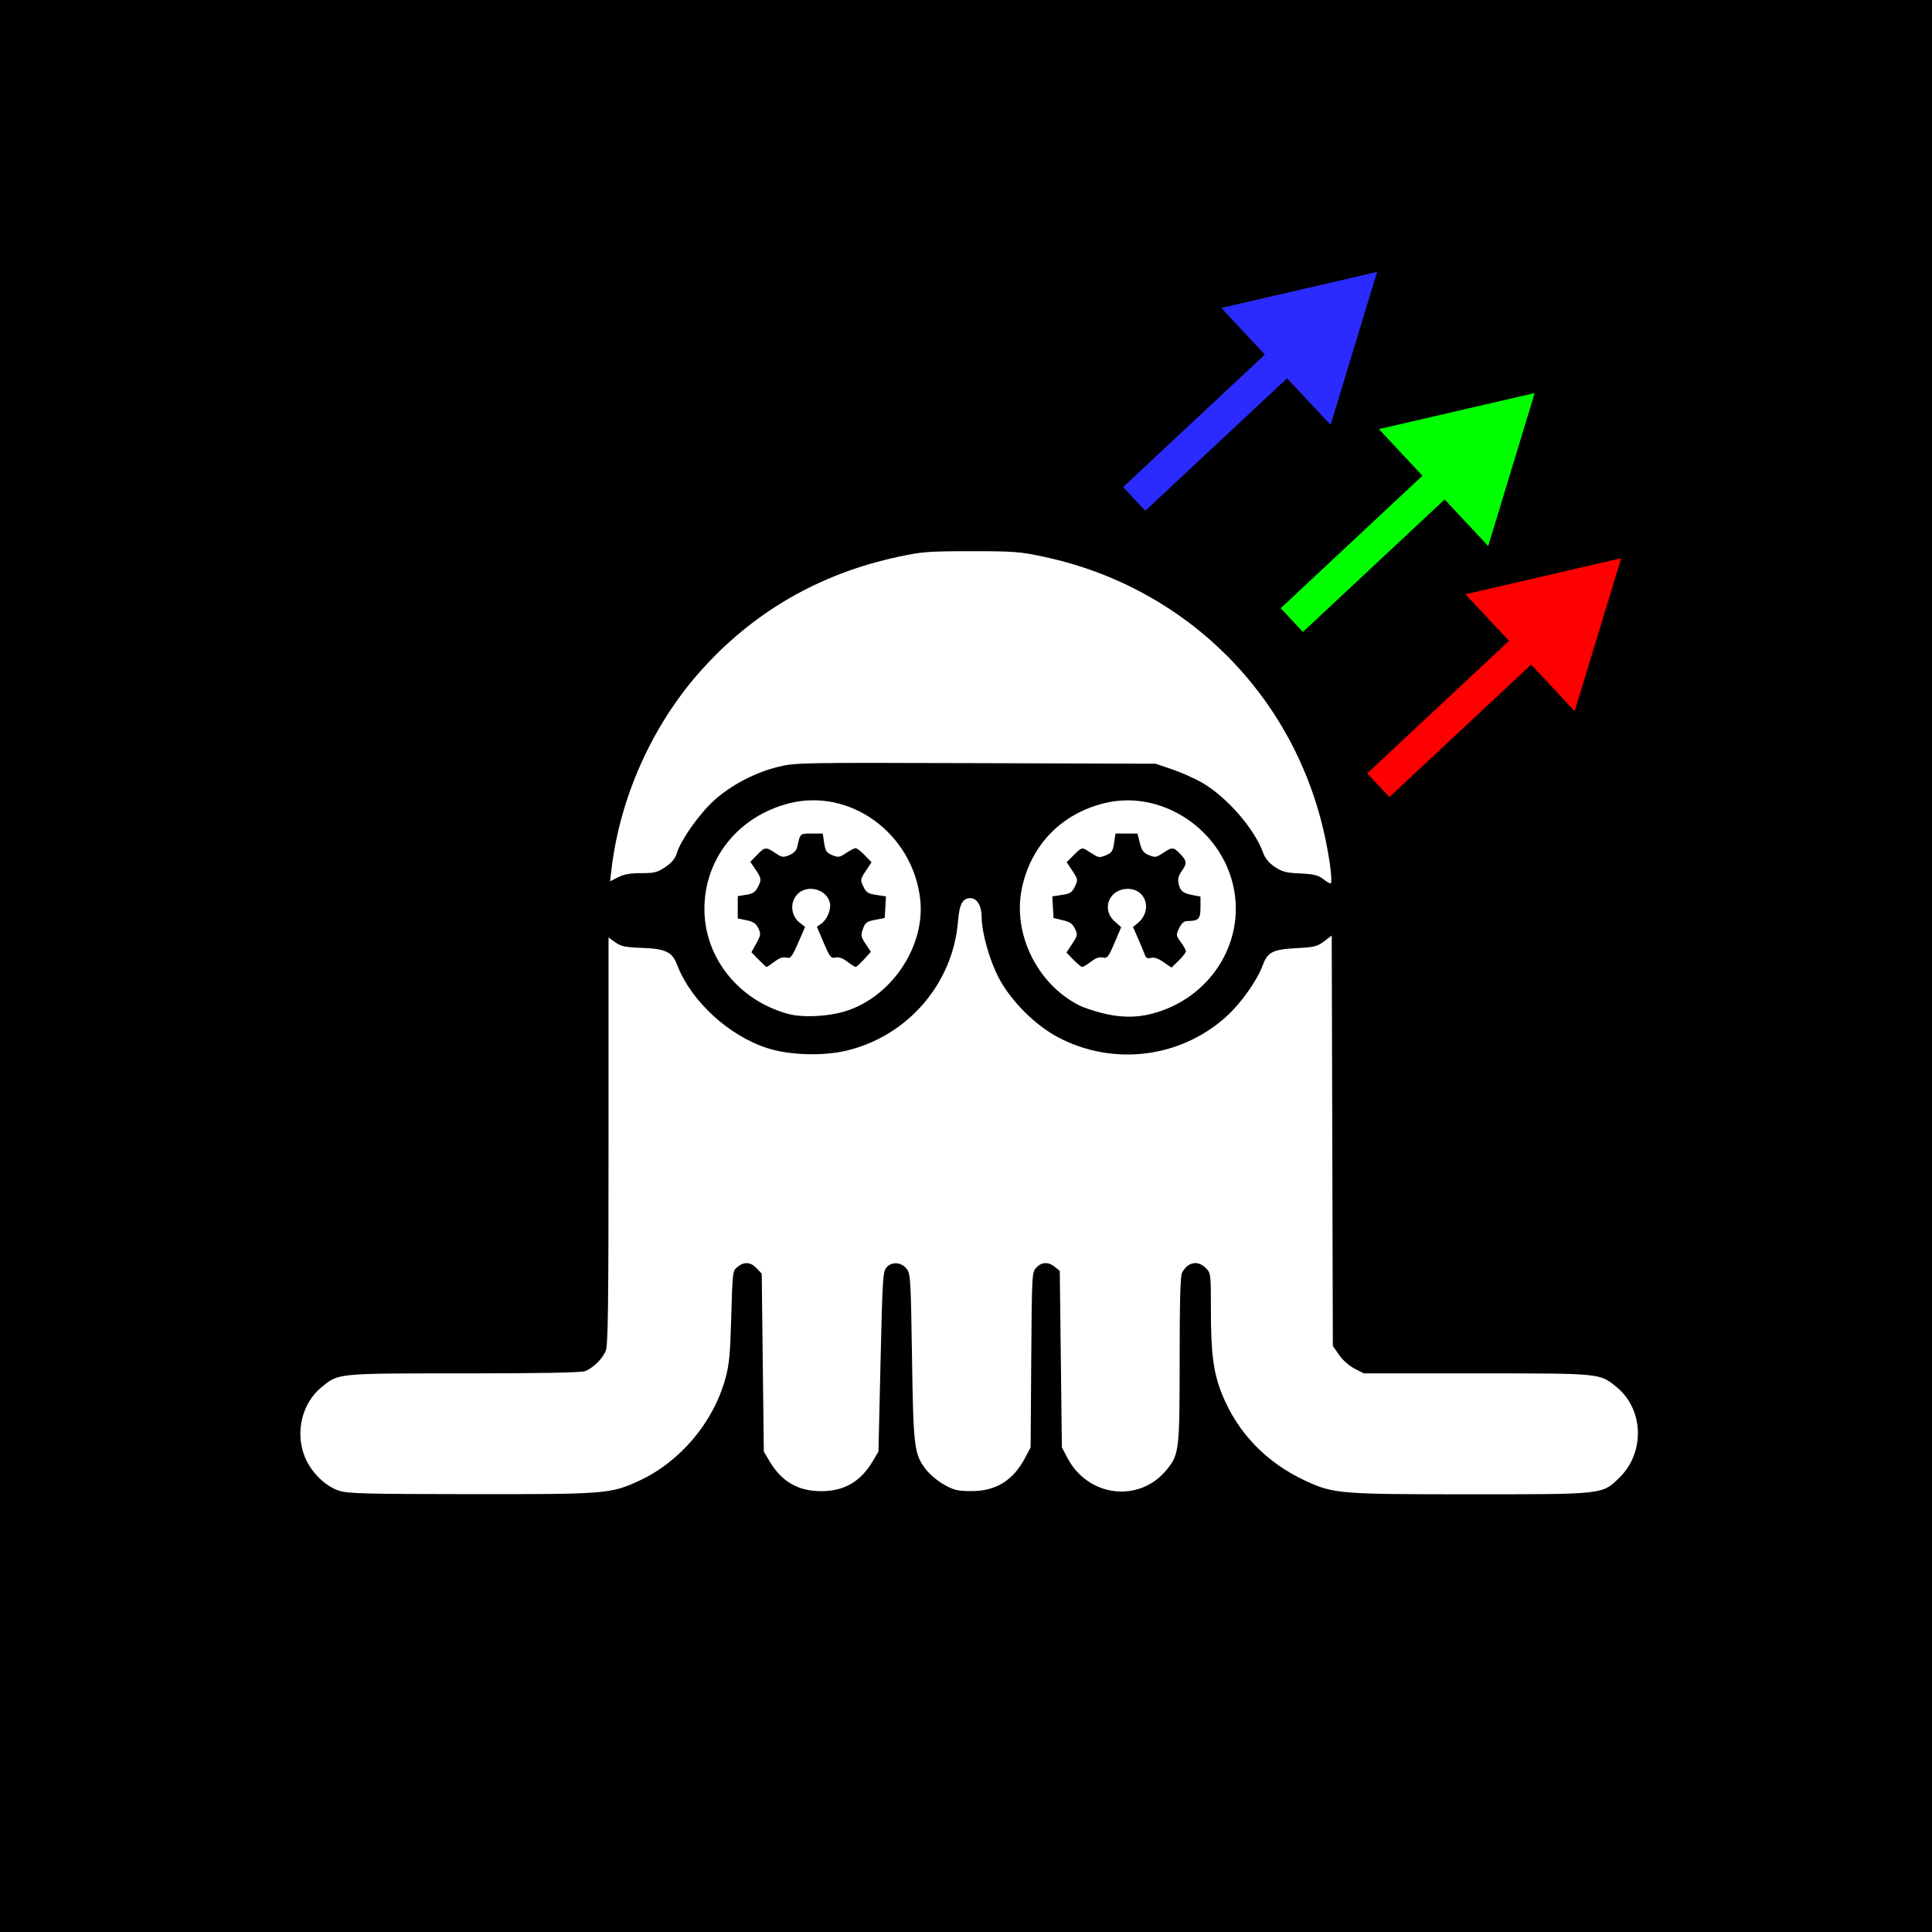
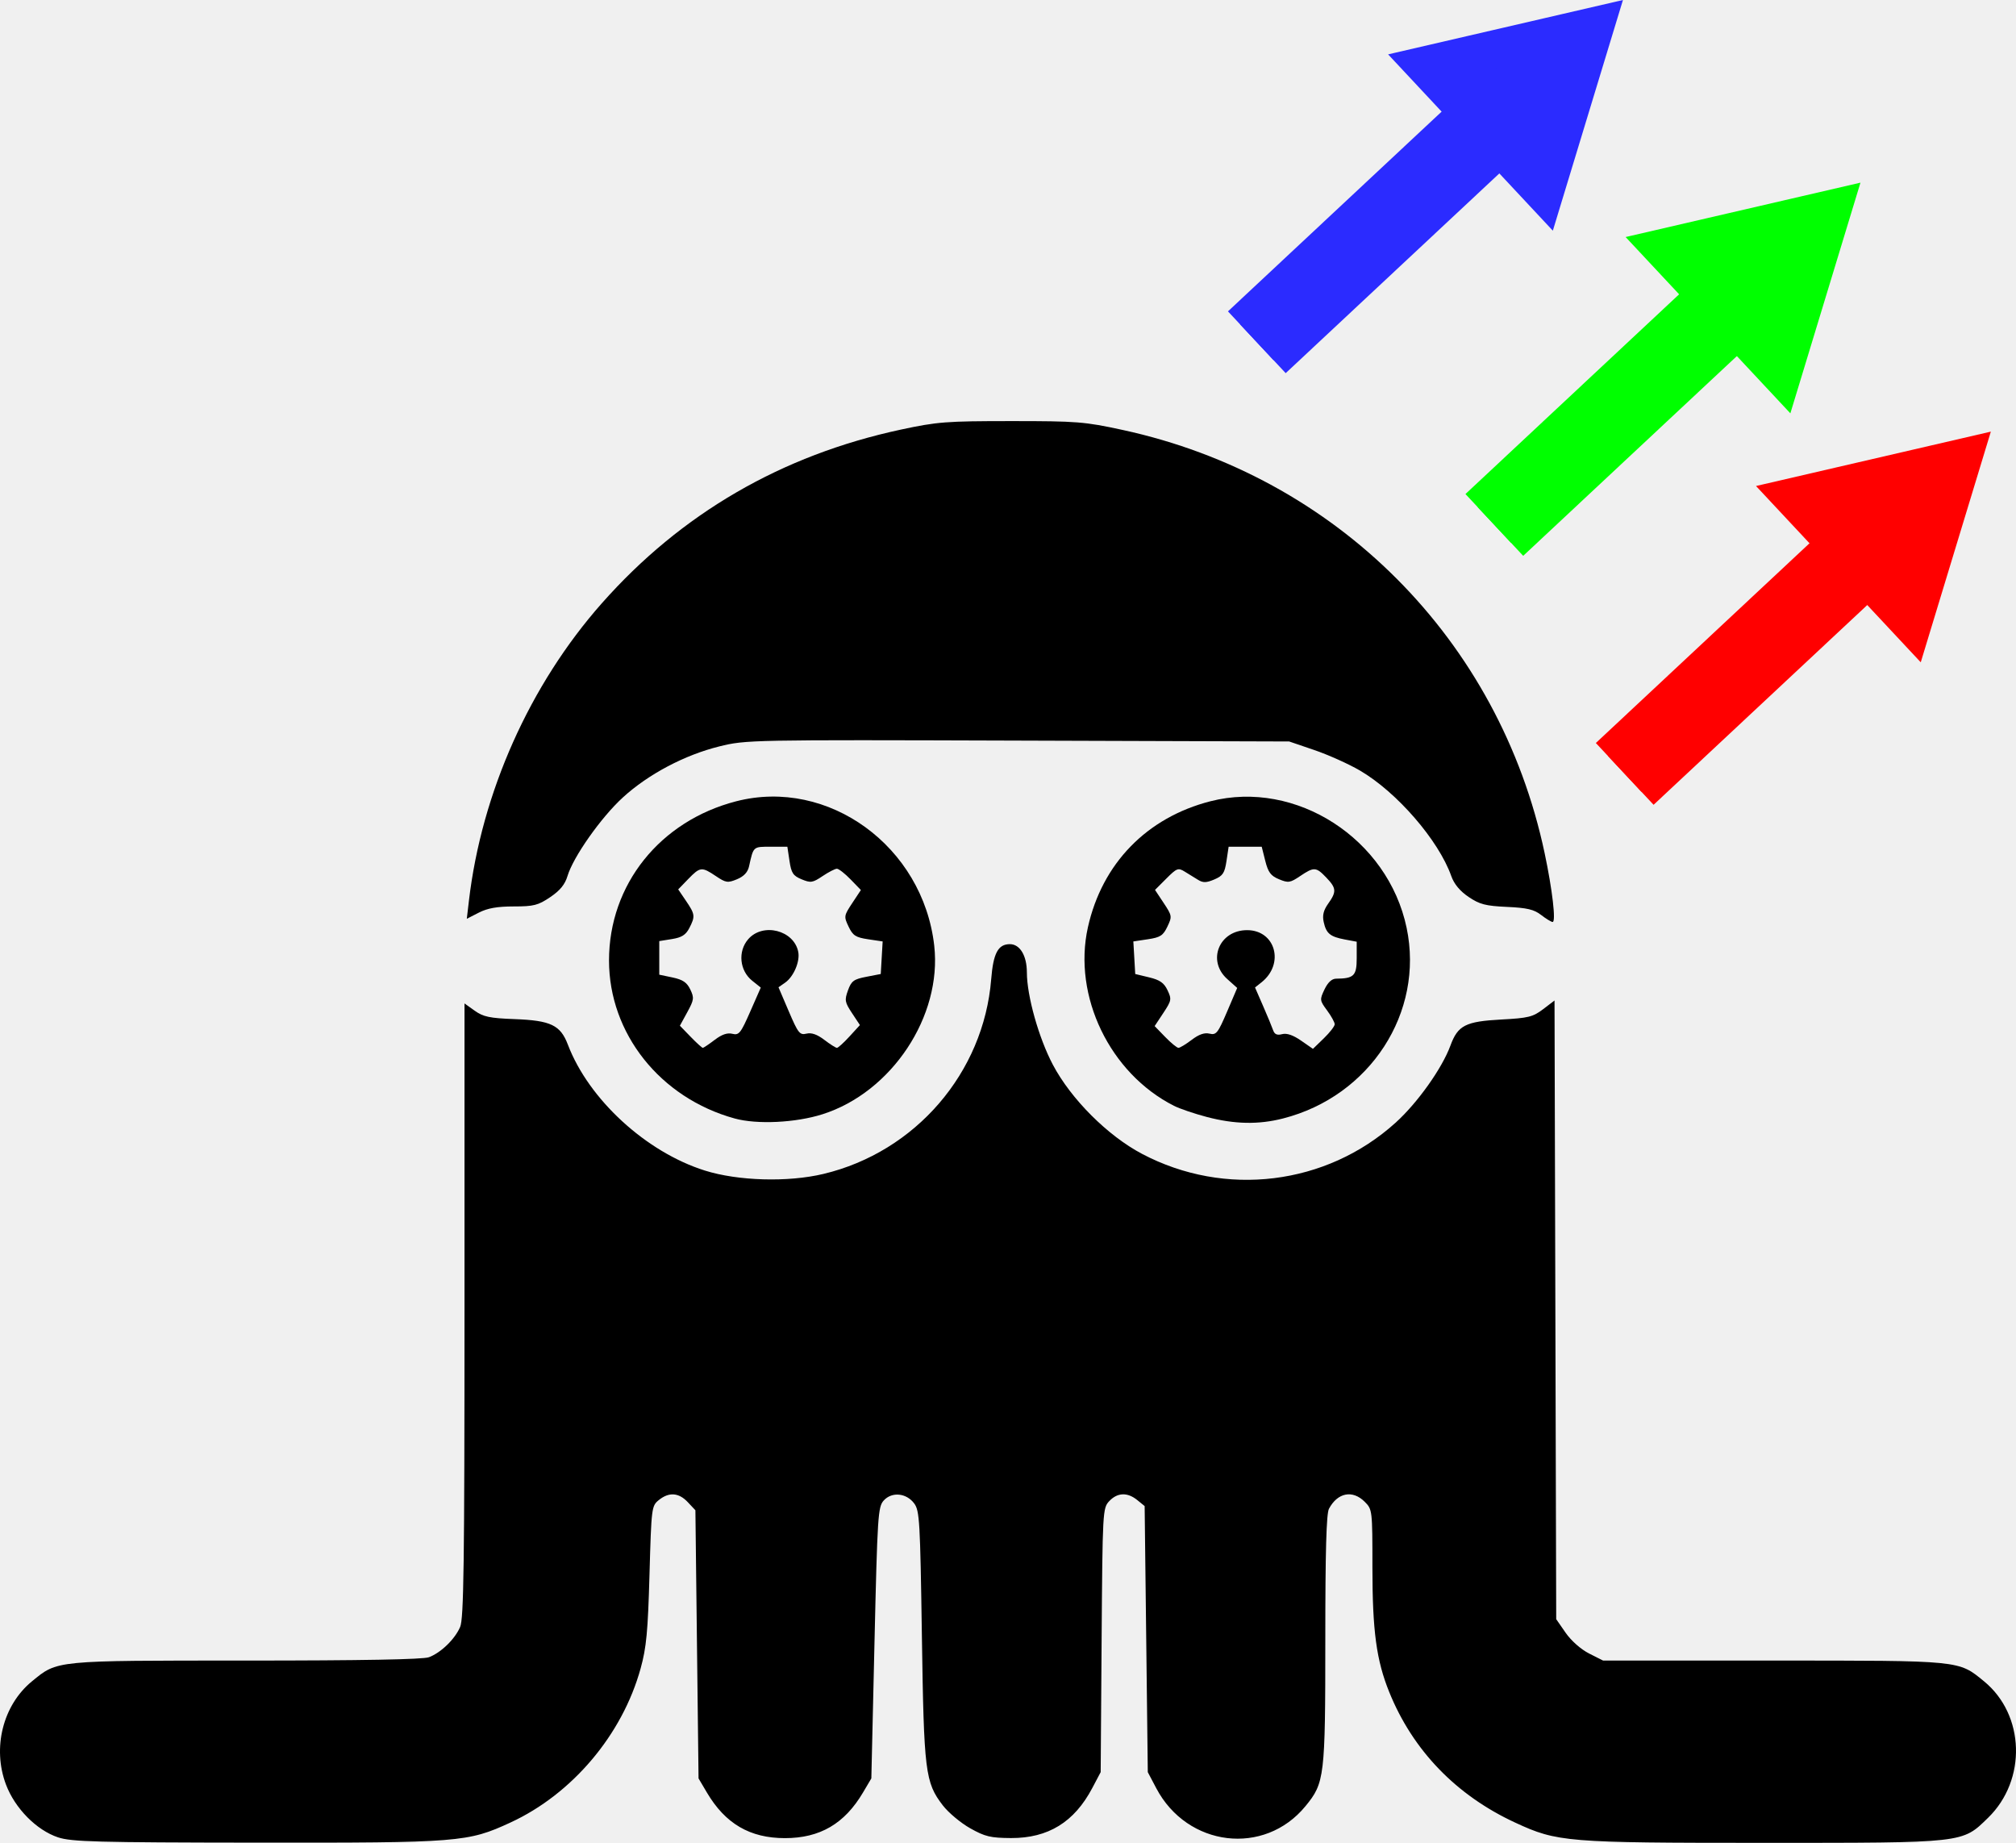
- <svg xmlns="http://www.w3.org/2000/svg" xmlns:xlink="http://www.w3.org/1999/xlink" version="1.1" id="svg3481" xml:space="preserve" width="245.669" height="245.669" viewBox="0 0 245.669 245.669">
+ <svg xmlns="http://www.w3.org/2000/svg" xmlns:xlink="http://www.w3.org/1999/xlink" version="1.1" id="svg3481" xml:space="preserve" width="170.078" height="155.438" viewBox="0 0 170.078 155.438">
  <defs id="defs3485">
    <marker orient="auto" refY="0" refX="0" id="marker11326" style="overflow:visible">
      <path id="path11324" d="M 5.77,0 -2.88,5 V -5 Z" style="fill:#ff0000;fill-opacity:1;fill-rule:evenodd;stroke:#ff0000;stroke-width:1pt;stroke-opacity:1" transform="scale(-0.4)" />
    </marker>
-     <marker style="overflow:visible" id="marker2278" refX="0.0" refY="0.0" orient="auto">
-       <path transform="scale(-0.4)" style="fill-rule:evenodd;stroke:#000000;stroke-width:1pt;stroke-opacity:1;fill:#000000;fill-opacity:1" d="M 5.77,0.0 L -2.88,5.0 L -2.88,-5.0 L 5.77,0.0 z " id="path2276" />
+     <marker style="overflow:visible" id="marker2278" refX="0" refY="0" orient="auto">
+       <path transform="scale(-0.4)" style="fill:#000000;fill-opacity:1;fill-rule:evenodd;stroke:#000000;stroke-width:1pt;stroke-opacity:1" d="M 5.77,0 -2.88,5 V -5 Z" id="path2276" />
    </marker>
-     <marker orient="auto" refY="0.0" refX="0.0" id="TriangleInM" style="overflow:visible">
-       <path id="path984" d="M 5.77,0.0 L -2.88,5.0 L -2.88,-5.0 L 5.77,0.0 z " style="fill-rule:evenodd;stroke:#2b2bff;stroke-width:1pt;stroke-opacity:1;fill:#2b2bff;fill-opacity:1" transform="scale(-0.4)" />
+     <marker orient="auto" refY="0" refX="0" id="TriangleInM" style="overflow:visible">
+       <path id="path984" d="M 5.77,0 -2.88,5 V -5 Z" style="fill:#2b2bff;fill-opacity:1;fill-rule:evenodd;stroke:#2b2bff;stroke-width:1pt;stroke-opacity:1" transform="scale(-0.4)" />
    </marker>
-     <marker orient="auto" refY="0.0" refX="0.0" id="TriangleInL" style="overflow:visible">
-       <path id="path981" d="M 5.77,0.0 L -2.88,5.0 L -2.88,-5.0 L 5.77,0.0 z " style="fill-rule:evenodd;stroke:#000000;stroke-width:1pt;stroke-opacity:1;fill:#000000;fill-opacity:1" transform="scale(-0.8)" />
+     <marker orient="auto" refY="0" refX="0" id="TriangleInL" style="overflow:visible">
+       <path id="path981" d="M 5.77,0 -2.88,5 V -5 Z" style="fill:#000000;fill-opacity:1;fill-rule:evenodd;stroke:#000000;stroke-width:1pt;stroke-opacity:1" transform="scale(-0.8)" />
    </marker>
-     <marker orient="auto" refY="0.0" refX="0.0" id="Arrow1Mend" style="overflow:visible;">
-       <path id="path857" d="M 0.0,0.0 L 5.0,-5.0 L -12.5,0.0 L 5.0,5.0 L 0.0,0.0 z " style="fill-rule:evenodd;stroke:#000000;stroke-width:1pt;stroke-opacity:1;fill:#000000;fill-opacity:1" transform="scale(0.4) rotate(180) translate(10,0)" />
+     <marker orient="auto" refY="0" refX="0" id="Arrow1Mend" style="overflow:visible">
+       <path id="path857" d="M 0,0 5,-5 -12.5,0 5,5 Z" style="fill:#000000;fill-opacity:1;fill-rule:evenodd;stroke:#000000;stroke-width:1pt;stroke-opacity:1" transform="matrix(-0.4,0,0,-0.4,-4,0)" />
    </marker>
-     <marker orient="auto" refY="0.0" refX="0.0" id="Arrow1Mstart" style="overflow:visible">
-       <path id="path854" d="M 0.0,0.0 L 5.0,-5.0 L -12.5,0.0 L 5.0,5.0 L 0.0,0.0 z " style="fill-rule:evenodd;stroke:#000000;stroke-width:1pt;stroke-opacity:1;fill:#000000;fill-opacity:1" transform="scale(0.4) translate(10,0)" />
+     <marker orient="auto" refY="0" refX="0" id="Arrow1Mstart" style="overflow:visible">
+       <path id="path854" d="M 0,0 5,-5 -12.5,0 5,5 Z" style="fill:#000000;fill-opacity:1;fill-rule:evenodd;stroke:#000000;stroke-width:1pt;stroke-opacity:1" transform="matrix(0.4,0,0,0.4,4,0)" />
    </marker>
-     <marker orient="auto" refY="0.0" refX="0.0" id="marker1286" style="overflow:visible;">
-       <path id="path1284" d="M 0.0,0.0 L 5.0,-5.0 L -12.5,0.0 L 5.0,5.0 L 0.0,0.0 z " style="fill-rule:evenodd;stroke:#000000;stroke-width:1pt;stroke-opacity:1;fill:#000000;fill-opacity:1" transform="scale(0.8) rotate(180) translate(12.5,0)" />
+     <marker orient="auto" refY="0" refX="0" id="marker1286" style="overflow:visible">
+       <path id="path1284" d="M 0,0 5,-5 -12.5,0 5,5 Z" style="fill:#000000;fill-opacity:1;fill-rule:evenodd;stroke:#000000;stroke-width:1pt;stroke-opacity:1" transform="matrix(-0.8,0,0,-0.8,-10,0)" />
    </marker>
-     <marker orient="auto" refY="0.0" refX="0.0" id="TriangleOutL" style="overflow:visible">
-       <path id="path990" d="M 5.77,0.0 L -2.88,5.0 L -2.88,-5.0 L 5.77,0.0 z " style="fill-rule:evenodd;stroke:#000000;stroke-width:1pt;stroke-opacity:1;fill:#000000;fill-opacity:1" transform="scale(0.8)" />
+     <marker orient="auto" refY="0" refX="0" id="TriangleOutL" style="overflow:visible">
+       <path id="path990" d="M 5.77,0 -2.88,5 V -5 Z" style="fill:#000000;fill-opacity:1;fill-rule:evenodd;stroke:#000000;stroke-width:1pt;stroke-opacity:1" transform="scale(0.8)" />
    </marker>
-     <marker orient="auto" refY="0.0" refX="0.0" id="Arrow1Lend" style="overflow:visible;">
-       <path id="path851" d="M 0.0,0.0 L 5.0,-5.0 L -12.5,0.0 L 5.0,5.0 L 0.0,0.0 z " style="fill-rule:evenodd;stroke:#000000;stroke-width:1pt;stroke-opacity:1;fill:#000000;fill-opacity:1" transform="scale(0.8) rotate(180) translate(12.5,0)" />
+     <marker orient="auto" refY="0" refX="0" id="Arrow1Lend" style="overflow:visible">
+       <path id="path851" d="M 0,0 5,-5 -12.5,0 5,5 Z" style="fill:#000000;fill-opacity:1;fill-rule:evenodd;stroke:#000000;stroke-width:1pt;stroke-opacity:1" transform="matrix(-0.8,0,0,-0.8,-10,0)" />
    </marker>
    <linearGradient id="linearGradient5445">
      <stop style="stop-color:#d90000;stop-opacity:1" offset="0" id="stop5433" />
      <stop id="stop5435" offset="0.513" style="stop-color:#00c200;stop-opacity:1" />
      <stop style="stop-color:#0000ff;stop-opacity:1" offset="0.83" id="stop5437" />
      <stop style="stop-color:#0000ff;stop-opacity:1" offset="1" id="stop5439" />
      <stop style="stop-color:#501288;stop-opacity:0.357;" offset="1" id="stop5441" />
      <stop style="stop-color:#c83737;stop-opacity:1" offset="1" id="stop5443" />
    </linearGradient>
    <clipPath clipPathUnits="userSpaceOnUse" id="clipPath3497">
      <path d="M 0,0 H 184.252 V 184.252 H 0 Z" id="path3495" />
    </clipPath>
    <linearGradient xlink:href="#linearGradient5445" id="linearGradient5412" x1="15.32" y1="-141.288" x2="149.283" y2="-141.288" gradientUnits="userSpaceOnUse" gradientTransform="matrix(1.20359,0,0,1.20359,18.56434,131.0536)" />
    <marker style="overflow:visible" id="marker2278-8" refX="0" refY="0" orient="auto">
      <path transform="scale(-0.4)" style="fill:#00ff00;fill-opacity:1;fill-rule:evenodd;stroke:#00ff00;stroke-width:1pt;stroke-opacity:1" d="M 5.77,0 -2.88,5 V -5 Z" id="path2276-1" />
    </marker>
+     <marker orient="auto" refY="0" refX="0" id="marker11326-0" style="overflow:visible">
+       <path id="path11324-5" d="M 5.77,0 -2.88,5 V -5 Z" style="fill:#ff0000;fill-opacity:1;fill-rule:evenodd;stroke:#ff0000;stroke-width:1pt;stroke-opacity:1" transform="scale(-0.4)" />
+     </marker>
  </defs>
-   <g id="g3489" transform="matrix(1.333333,0,0,-1.333333,0,245.6693)">
+   <g id="g3489" transform="matrix(1.333333,0,0,-1.333333,-38.19347,211.0965)">
    <g id="g3491">
      <g id="g3493" clip-path="url(#clipPath3497)">
-         <rect style="fill:#000000;fill-opacity:1;stroke:#800080;stroke-width:1;stroke-miterlimit:4.3;stroke-dasharray:none;stroke-opacity:1" id="rect7489" width="224.25" height="210.375" x="-18" y="-194.625" transform="scale(1,-1)" />
-         <g id="g3499" transform="translate(32.3184,42.0908)" style="fill:#ffffff;fill-opacity:1">
-           <path d="m 0,0 c -1.365,0.455 -2.727,1.835 -3.294,3.338 -0.876,2.32 -0.196,5.026 1.641,6.531 1.632,1.338 1.372,1.315 13.567,1.315 7.285,0 11.183,0.07 11.554,0.211 0.761,0.288 1.644,1.144 1.975,1.918 0.226,0.528 0.274,4.008 0.274,20.041 v 19.4 l 0.646,-0.461 c 0.542,-0.386 0.948,-0.472 2.513,-0.53 2.305,-0.087 2.91,-0.376 3.384,-1.621 1.32,-3.46 4.942,-6.787 8.663,-7.959 2.098,-0.66 5.258,-0.751 7.503,-0.215 5.827,1.39 10.143,6.399 10.617,12.321 0.132,1.645 0.436,2.215 1.182,2.215 0.636,0 1.073,-0.724 1.075,-1.784 0.002,-1.49 0.751,-4.151 1.644,-5.842 1.148,-2.173 3.464,-4.489 5.637,-5.637 5.253,-2.774 11.663,-1.99 16.044,1.964 1.39,1.254 2.945,3.441 3.475,4.883 0.47,1.28 0.953,1.527 3.224,1.649 1.705,0.091 1.999,0.164 2.64,0.653 l 0.722,0.55 0.053,-19.569 0.054,-19.569 0.599,-0.864 c 0.35,-0.502 0.966,-1.046 1.483,-1.308 l 0.884,-0.446 h 10.766 c 11.944,0 11.709,0.021 13.34,-1.315 2.586,-2.119 2.709,-6.24 0.256,-8.629 -1.657,-1.614 -1.41,-1.587 -14.214,-1.587 -12.469,0 -13.044,0.046 -15.703,1.277 -3.737,1.725 -6.487,4.575 -7.978,8.266 -0.811,2.007 -1.062,3.869 -1.062,7.877 0,3.63 -0.006,3.674 -0.488,4.156 -0.768,0.768 -1.716,0.583 -2.262,-0.443 -0.165,-0.307 -0.231,-2.692 -0.231,-8.265 0,-8.704 -0.044,-9.072 -1.253,-10.545 -2.601,-3.176 -7.478,-2.589 -9.442,1.131 l -0.537,1.019 -0.099,8.416 -0.1,8.416 -0.469,0.38 C 67.66,21.844 67.027,21.817 66.512,21.27 66.097,20.828 66.088,20.665 66.029,12.474 L 65.97,4.126 65.44,3.122 c -1.138,-2.156 -2.79,-3.174 -5.14,-3.166 -1.297,0.009 -1.64,0.087 -2.584,0.617 -0.599,0.336 -1.379,0.989 -1.734,1.449 -1.117,1.454 -1.197,2.104 -1.325,10.75 -0.107,7.224 -0.146,7.892 -0.484,8.349 -0.493,0.666 -1.415,0.756 -1.929,0.19 -0.365,-0.403 -0.399,-0.936 -0.586,-9.004 L 51.459,3.729 50.93,2.834 c -1.166,-1.973 -2.725,-2.883 -4.937,-2.883 -2.213,0 -3.772,0.91 -4.938,2.883 l -0.529,0.895 -0.1,8.481 -0.099,8.482 -0.482,0.513 c -0.572,0.608 -1.188,0.653 -1.832,0.133 -0.459,-0.371 -0.471,-0.467 -0.591,-4.721 -0.101,-3.605 -0.196,-4.61 -0.561,-5.93 C 35.703,6.492 32.537,2.744 28.625,0.938 25.921,-0.309 25.423,-0.348 12.556,-0.334 2.417,-0.323 0.848,-0.28 0,0" style="fill:#ffffff;fill-opacity:1;fill-rule:nonzero;stroke:none" id="path3501" />
+         <g id="g3499" transform="translate(32.3184,42.0908)" style="fill:#000000;fill-opacity:1">
+           <path d="m 0,0 c -1.365,0.455 -2.727,1.835 -3.294,3.338 -0.876,2.32 -0.196,5.026 1.641,6.531 1.632,1.338 1.372,1.315 13.567,1.315 7.285,0 11.183,0.07 11.554,0.211 0.761,0.288 1.644,1.144 1.975,1.918 0.226,0.528 0.274,4.008 0.274,20.041 v 19.4 l 0.646,-0.461 c 0.542,-0.386 0.948,-0.472 2.513,-0.53 2.305,-0.087 2.91,-0.376 3.384,-1.621 1.32,-3.46 4.942,-6.787 8.663,-7.959 2.098,-0.66 5.258,-0.751 7.503,-0.215 5.827,1.39 10.143,6.399 10.617,12.321 0.132,1.645 0.436,2.215 1.182,2.215 0.636,0 1.073,-0.724 1.075,-1.784 0.002,-1.49 0.751,-4.151 1.644,-5.842 1.148,-2.173 3.464,-4.489 5.637,-5.637 5.253,-2.774 11.663,-1.99 16.044,1.964 1.39,1.254 2.945,3.441 3.475,4.883 0.47,1.28 0.953,1.527 3.224,1.649 1.705,0.091 1.999,0.164 2.64,0.653 l 0.722,0.55 0.053,-19.569 0.054,-19.569 0.599,-0.864 c 0.35,-0.502 0.966,-1.046 1.483,-1.308 l 0.884,-0.446 h 10.766 c 11.944,0 11.709,0.021 13.34,-1.315 2.586,-2.119 2.709,-6.24 0.256,-8.629 -1.657,-1.614 -1.41,-1.587 -14.214,-1.587 -12.469,0 -13.044,0.046 -15.703,1.277 -3.737,1.725 -6.487,4.575 -7.978,8.266 -0.811,2.007 -1.062,3.869 -1.062,7.877 0,3.63 -0.006,3.674 -0.488,4.156 -0.768,0.768 -1.716,0.583 -2.262,-0.443 -0.165,-0.307 -0.231,-2.692 -0.231,-8.265 0,-8.704 -0.044,-9.072 -1.253,-10.545 -2.601,-3.176 -7.478,-2.589 -9.442,1.131 l -0.537,1.019 -0.099,8.416 -0.1,8.416 -0.469,0.38 C 67.66,21.844 67.027,21.817 66.512,21.27 66.097,20.828 66.088,20.665 66.029,12.474 L 65.97,4.126 65.44,3.122 c -1.138,-2.156 -2.79,-3.174 -5.14,-3.166 -1.297,0.009 -1.64,0.087 -2.584,0.617 -0.599,0.336 -1.379,0.989 -1.734,1.449 -1.117,1.454 -1.197,2.104 -1.325,10.75 -0.107,7.224 -0.146,7.892 -0.484,8.349 -0.493,0.666 -1.415,0.756 -1.929,0.19 -0.365,-0.403 -0.399,-0.936 -0.586,-9.004 L 51.459,3.729 50.93,2.834 c -1.166,-1.973 -2.725,-2.883 -4.937,-2.883 -2.213,0 -3.772,0.91 -4.938,2.883 l -0.529,0.895 -0.1,8.481 -0.099,8.482 -0.482,0.513 c -0.572,0.608 -1.188,0.653 -1.832,0.133 -0.459,-0.371 -0.471,-0.467 -0.591,-4.721 -0.101,-3.605 -0.196,-4.61 -0.561,-5.93 C 35.703,6.492 32.537,2.744 28.625,0.938 25.921,-0.309 25.423,-0.348 12.556,-0.334 2.417,-0.323 0.848,-0.28 0,0" style="fill:#000000;fill-opacity:1;fill-rule:nonzero;stroke:none" id="path3501" />
        </g>
-         <g id="g3503" transform="translate(84.4331,97.7368)" style="fill:#ffffff;fill-opacity:1">
-           <path d="m 0,0 -0.06,-1.03 -0.914,-0.177 c -0.797,-0.154 -0.946,-0.264 -1.16,-0.858 -0.224,-0.619 -0.201,-0.75 0.255,-1.439 l 0.501,-0.757 -0.66,-0.72 c -0.362,-0.396 -0.72,-0.721 -0.795,-0.721 -0.075,0 -0.434,0.228 -0.798,0.506 -0.454,0.346 -0.81,0.47 -1.13,0.393 -0.423,-0.103 -0.528,0.03 -1.118,1.41 l -0.651,1.523 0.423,0.296 c 0.534,0.375 0.944,1.331 0.828,1.936 -0.263,1.38 -2.244,1.882 -3.172,0.804 -0.662,-0.77 -0.542,-1.985 0.26,-2.624 l 0.54,-0.431 -0.668,-1.52 c -0.603,-1.372 -0.713,-1.508 -1.13,-1.404 -0.318,0.08 -0.669,-0.041 -1.121,-0.386 -0.363,-0.277 -0.7,-0.502 -0.75,-0.502 -0.051,0 -0.397,0.315 -0.77,0.7 l -0.679,0.7 0.468,0.856 c 0.426,0.779 0.443,0.908 0.19,1.436 -0.213,0.446 -0.474,0.622 -1.12,0.759 l -0.843,0.177 v 1.063 1.062 l 0.804,0.129 c 0.612,0.098 0.873,0.262 1.094,0.688 0.386,0.748 0.37,0.878 -0.206,1.726 l -0.494,0.728 0.633,0.653 c 0.754,0.778 0.856,0.789 1.751,0.187 0.631,-0.424 0.748,-0.442 1.334,-0.2 0.436,0.181 0.681,0.442 0.764,0.814 0.284,1.276 0.248,1.244 1.368,1.244 h 1.057 l 0.135,-0.9 c 0.115,-0.768 0.227,-0.937 0.768,-1.161 0.575,-0.238 0.697,-0.219 1.325,0.203 0.381,0.256 0.788,0.466 0.906,0.466 0.117,0 0.506,-0.303 0.865,-0.673 L -1.317,4.282 -1.864,3.456 C -2.393,2.656 -2.4,2.607 -2.095,1.967 -1.825,1.4 -1.647,1.285 -0.86,1.167 L 0.06,1.03 Z m 3.324,0.759 c -0.706,6.277 -6.697,10.643 -12.535,9.136 -4.825,-1.246 -8.043,-5.273 -8.043,-10.067 0,-4.626 3.24,-8.7 7.951,-9.998 1.414,-0.39 3.855,-0.272 5.554,0.267 4.383,1.391 7.575,6.203 7.073,10.662" style="fill:#ffffff;fill-opacity:1;fill-rule:nonzero;stroke:none" id="path3505" />
+         <g id="g3503" transform="translate(84.4331,97.7368)" style="fill:#000000;fill-opacity:1">
+           <path d="m 0,0 -0.06,-1.03 -0.914,-0.177 c -0.797,-0.154 -0.946,-0.264 -1.16,-0.858 -0.224,-0.619 -0.201,-0.75 0.255,-1.439 l 0.501,-0.757 -0.66,-0.72 c -0.362,-0.396 -0.72,-0.721 -0.795,-0.721 -0.075,0 -0.434,0.228 -0.798,0.506 -0.454,0.346 -0.81,0.47 -1.13,0.393 -0.423,-0.103 -0.528,0.03 -1.118,1.41 l -0.651,1.523 0.423,0.296 c 0.534,0.375 0.944,1.331 0.828,1.936 -0.263,1.38 -2.244,1.882 -3.172,0.804 -0.662,-0.77 -0.542,-1.985 0.26,-2.624 l 0.54,-0.431 -0.668,-1.52 c -0.603,-1.372 -0.713,-1.508 -1.13,-1.404 -0.318,0.08 -0.669,-0.041 -1.121,-0.386 -0.363,-0.277 -0.7,-0.502 -0.75,-0.502 -0.051,0 -0.397,0.315 -0.77,0.7 l -0.679,0.7 0.468,0.856 c 0.426,0.779 0.443,0.908 0.19,1.436 -0.213,0.446 -0.474,0.622 -1.12,0.759 l -0.843,0.177 v 1.063 1.062 l 0.804,0.129 c 0.612,0.098 0.873,0.262 1.094,0.688 0.386,0.748 0.37,0.878 -0.206,1.726 l -0.494,0.728 0.633,0.653 c 0.754,0.778 0.856,0.789 1.751,0.187 0.631,-0.424 0.748,-0.442 1.334,-0.2 0.436,0.181 0.681,0.442 0.764,0.814 0.284,1.276 0.248,1.244 1.368,1.244 h 1.057 l 0.135,-0.9 c 0.115,-0.768 0.227,-0.937 0.768,-1.161 0.575,-0.238 0.697,-0.219 1.325,0.203 0.381,0.256 0.788,0.466 0.906,0.466 0.117,0 0.506,-0.303 0.865,-0.673 L -1.317,4.282 -1.864,3.456 C -2.393,2.656 -2.4,2.607 -2.095,1.967 -1.825,1.4 -1.647,1.285 -0.86,1.167 L 0.06,1.03 Z m 3.324,0.759 c -0.706,6.277 -6.697,10.643 -12.535,9.136 -4.825,-1.246 -8.043,-5.273 -8.043,-10.067 0,-4.626 3.24,-8.7 7.951,-9.998 1.414,-0.39 3.855,-0.272 5.554,0.267 4.383,1.391 7.575,6.203 7.073,10.662" style="fill:#000000;fill-opacity:1;fill-rule:nonzero;stroke:none" id="path3505" />
        </g>
-         <g id="g3507" transform="translate(114.4883,97.7017)" style="fill:#ffffff;fill-opacity:1">
-           <path d="m 0,0 c 0,-1.107 -0.178,-1.282 -1.305,-1.291 -0.269,-0.001 -0.52,-0.234 -0.732,-0.677 -0.311,-0.652 -0.305,-0.698 0.162,-1.331 0.267,-0.36 0.483,-0.755 0.483,-0.876 0,-0.121 -0.309,-0.521 -0.688,-0.888 l -0.689,-0.667 -0.753,0.522 c -0.503,0.349 -0.903,0.485 -1.198,0.408 -0.32,-0.084 -0.478,-0.013 -0.571,0.254 -0.07,0.204 -0.356,0.895 -0.636,1.535 l -0.507,1.164 0.411,0.326 c 1.474,1.172 0.885,3.3 -0.913,3.3 -1.768,0 -2.554,-1.932 -1.257,-3.091 l 0.631,-0.565 -0.641,-1.502 c -0.582,-1.36 -0.687,-1.491 -1.11,-1.389 -0.319,0.078 -0.675,-0.046 -1.128,-0.393 h -10e-4 c -0.365,-0.277 -0.741,-0.505 -0.836,-0.505 -0.095,0 -0.473,0.31 -0.84,0.688 l -0.667,0.688 0.551,0.832 c 0.516,0.781 0.533,0.87 0.264,1.436 -0.22,0.467 -0.483,0.651 -1.165,0.815 l -0.879,0.212 -0.059,1.03 -0.06,1.03 0.919,0.138 c 0.787,0.118 0.965,0.233 1.235,0.799 0.306,0.641 0.298,0.689 -0.233,1.493 l -0.55,0.83 0.717,0.717 c 0.661,0.662 0.751,0.695 1.163,0.44 0.245,-0.152 0.625,-0.386 0.844,-0.52 0.317,-0.195 0.525,-0.19 1.031,0.025 0.539,0.23 0.653,0.404 0.768,1.169 l 0.135,0.899 h 1.046 1.048 L -5.785,6.16 c 0.183,-0.726 0.348,-0.945 0.869,-1.161 0.587,-0.243 0.703,-0.226 1.335,0.2 0.88,0.592 1.008,0.584 1.656,-0.093 0.643,-0.67 0.658,-0.895 0.121,-1.65 -0.297,-0.418 -0.378,-0.741 -0.285,-1.16 0.16,-0.729 0.408,-0.934 1.344,-1.109 L 0,1.048 Z m 3.158,1.927 c -1.183,5.639 -6.996,9.389 -12.409,8.007 -4.031,-1.03 -6.858,-3.937 -7.758,-7.978 -0.967,-4.348 1.392,-9.238 5.446,-11.289 0.363,-0.184 1.302,-0.503 2.086,-0.708 1.756,-0.46 3.262,-0.49 4.814,-0.093 5.507,1.405 8.945,6.708 7.821,12.061" style="fill:#ffffff;fill-opacity:1;fill-rule:nonzero;stroke:none" id="path3509" />
+         <g id="g3507" transform="translate(114.4883,97.7017)" style="fill:#000000;fill-opacity:1">
+           <path d="m 0,0 c 0,-1.107 -0.178,-1.282 -1.305,-1.291 -0.269,-0.001 -0.52,-0.234 -0.732,-0.677 -0.311,-0.652 -0.305,-0.698 0.162,-1.331 0.267,-0.36 0.483,-0.755 0.483,-0.876 0,-0.121 -0.309,-0.521 -0.688,-0.888 l -0.689,-0.667 -0.753,0.522 c -0.503,0.349 -0.903,0.485 -1.198,0.408 -0.32,-0.084 -0.478,-0.013 -0.571,0.254 -0.07,0.204 -0.356,0.895 -0.636,1.535 l -0.507,1.164 0.411,0.326 c 1.474,1.172 0.885,3.3 -0.913,3.3 -1.768,0 -2.554,-1.932 -1.257,-3.091 l 0.631,-0.565 -0.641,-1.502 c -0.582,-1.36 -0.687,-1.491 -1.11,-1.389 -0.319,0.078 -0.675,-0.046 -1.128,-0.393 h -10e-4 c -0.365,-0.277 -0.741,-0.505 -0.836,-0.505 -0.095,0 -0.473,0.31 -0.84,0.688 l -0.667,0.688 0.551,0.832 c 0.516,0.781 0.533,0.87 0.264,1.436 -0.22,0.467 -0.483,0.651 -1.165,0.815 l -0.879,0.212 -0.059,1.03 -0.06,1.03 0.919,0.138 c 0.787,0.118 0.965,0.233 1.235,0.799 0.306,0.641 0.298,0.689 -0.233,1.493 l -0.55,0.83 0.717,0.717 c 0.661,0.662 0.751,0.695 1.163,0.44 0.245,-0.152 0.625,-0.386 0.844,-0.52 0.317,-0.195 0.525,-0.19 1.031,0.025 0.539,0.23 0.653,0.404 0.768,1.169 l 0.135,0.899 h 1.046 1.048 L -5.785,6.16 c 0.183,-0.726 0.348,-0.945 0.869,-1.161 0.587,-0.243 0.703,-0.226 1.335,0.2 0.88,0.592 1.008,0.584 1.656,-0.093 0.643,-0.67 0.658,-0.895 0.121,-1.65 -0.297,-0.418 -0.378,-0.741 -0.285,-1.16 0.16,-0.729 0.408,-0.934 1.344,-1.109 L 0,1.048 Z m 3.158,1.927 c -1.183,5.639 -6.996,9.389 -12.409,8.007 -4.031,-1.03 -6.858,-3.937 -7.758,-7.978 -0.967,-4.348 1.392,-9.238 5.446,-11.289 0.363,-0.184 1.302,-0.503 2.086,-0.708 1.756,-0.46 3.262,-0.49 4.814,-0.093 5.507,1.405 8.945,6.708 7.821,12.061" style="fill:#000000;fill-opacity:1;fill-rule:nonzero;stroke:none" id="path3509" />
        </g>
-         <g id="g3511" transform="translate(126.1533,100.4438)" style="fill:#ffffff;fill-opacity:1">
-           <path d="m 0,0 c -0.444,0.346 -0.889,0.45 -2.159,0.508 -1.355,0.062 -1.727,0.159 -2.426,0.63 -0.549,0.371 -0.916,0.813 -1.096,1.32 -0.802,2.265 -3.448,5.318 -5.788,6.681 -0.709,0.413 -2.005,0.994 -2.88,1.292 l -1.589,0.542 -17.175,0.055 c -16.938,0.054 -17.199,0.049 -18.884,-0.368 -2.193,-0.542 -4.502,-1.764 -6.107,-3.234 -1.375,-1.259 -3.133,-3.753 -3.495,-4.96 -0.162,-0.541 -0.473,-0.922 -1.097,-1.342 -0.765,-0.517 -1.044,-0.587 -2.309,-0.587 -1.037,0 -1.652,-0.109 -2.203,-0.39 l -0.764,-0.39 0.133,1.132 c 0.805,6.851 3.855,13.677 8.413,18.83 5.021,5.676 11.371,9.363 18.918,10.983 2.302,0.494 2.867,0.538 6.978,0.538 4.163,0.001 4.651,-0.038 7.056,-0.56 C -12.945,27.745 -2.641,17.415 0.224,3.916 0.717,1.592 0.954,-0.461 0.729,-0.446 0.636,-0.44 0.309,-0.239 0,0" style="fill:#ffffff;fill-opacity:1;fill-rule:nonzero;stroke:none" id="path3513" />
+         <g id="g3511" transform="translate(126.1533,100.4438)" style="fill:#000000;fill-opacity:1">
+           <path d="m 0,0 c -0.444,0.346 -0.889,0.45 -2.159,0.508 -1.355,0.062 -1.727,0.159 -2.426,0.63 -0.549,0.371 -0.916,0.813 -1.096,1.32 -0.802,2.265 -3.448,5.318 -5.788,6.681 -0.709,0.413 -2.005,0.994 -2.88,1.292 l -1.589,0.542 -17.175,0.055 c -16.938,0.054 -17.199,0.049 -18.884,-0.368 -2.193,-0.542 -4.502,-1.764 -6.107,-3.234 -1.375,-1.259 -3.133,-3.753 -3.495,-4.96 -0.162,-0.541 -0.473,-0.922 -1.097,-1.342 -0.765,-0.517 -1.044,-0.587 -2.309,-0.587 -1.037,0 -1.652,-0.109 -2.203,-0.39 l -0.764,-0.39 0.133,1.132 c 0.805,6.851 3.855,13.677 8.413,18.83 5.021,5.676 11.371,9.363 18.918,10.983 2.302,0.494 2.867,0.538 6.978,0.538 4.163,0.001 4.651,-0.038 7.056,-0.56 C -12.945,27.745 -2.641,17.415 0.224,3.916 0.717,1.592 0.954,-0.461 0.729,-0.446 0.636,-0.44 0.309,-0.239 0,0" style="fill:#000000;fill-opacity:1;fill-rule:nonzero;stroke:none" id="path3513" />
        </g>
        <g aria-label="spectro . hackuarium . org" transform="scale(0.907746,-1.10163)" id="text844" style="font-size:11.016px;font-family:Base5;-inkscape-font-specification:'Base5, Normal';letter-spacing:0px;word-spacing:0px;fill:#ffffff;stroke-width:0.826" />
        <path style="opacity:1;fill:#2b2bff;fill-opacity:1;stroke:#2b2bff;stroke-width:3.1;stroke-linecap:butt;stroke-linejoin:miter;stroke-miterlimit:4.3;stroke-dasharray:none;stroke-opacity:1;marker-start:url(#TriangleInM)" d="m 124.9,152.309 -1.618,-1.512 -15.114,-14.126" id="path846" />
        <path id="path2274-2" d="M 139.928,140.754 123.196,125.115" style="fill:#00ff00;stroke:#00ff00;stroke-width:3.1;stroke-linecap:butt;stroke-linejoin:miter;stroke-miterlimit:4.3;stroke-dasharray:none;stroke-opacity:1;marker-start:url(#marker2278-8)" />
        <path style="fill:#ff0000;stroke:#ff0000;stroke-width:3.1;stroke-linecap:butt;stroke-linejoin:miter;stroke-miterlimit:4.3;stroke-dasharray:none;stroke-opacity:1;marker-start:url(#marker11326)" d="M 148.178,125.004 131.446,109.365" id="path11322" />
+         <path style="fill:#2b2bff;fill-opacity:1;stroke:#2b2bff;stroke-width:5.35;stroke-linecap:butt;stroke-linejoin:miter;stroke-miterlimit:4.3;stroke-dasharray:none;stroke-opacity:1" d="m 124.9,152.309 -1.618,-1.512 -15.114,-14.126" id="path846-2" />
+         <path id="path2274-2-2" d="M 139.928,140.754 123.196,125.115" style="fill:#00ff00;stroke:#00ff00;stroke-width:5.35;stroke-linecap:butt;stroke-linejoin:miter;stroke-miterlimit:4.3;stroke-dasharray:none;stroke-opacity:1" />
+         <path style="fill:#ff0000;stroke:#ff0000;stroke-width:5.35;stroke-linecap:butt;stroke-linejoin:miter;stroke-miterlimit:4.3;stroke-dasharray:none;stroke-opacity:1" d="M 148.178,125.004 131.446,109.365" id="path11322-7" />
      </g>
    </g>
  </g>
</svg>
